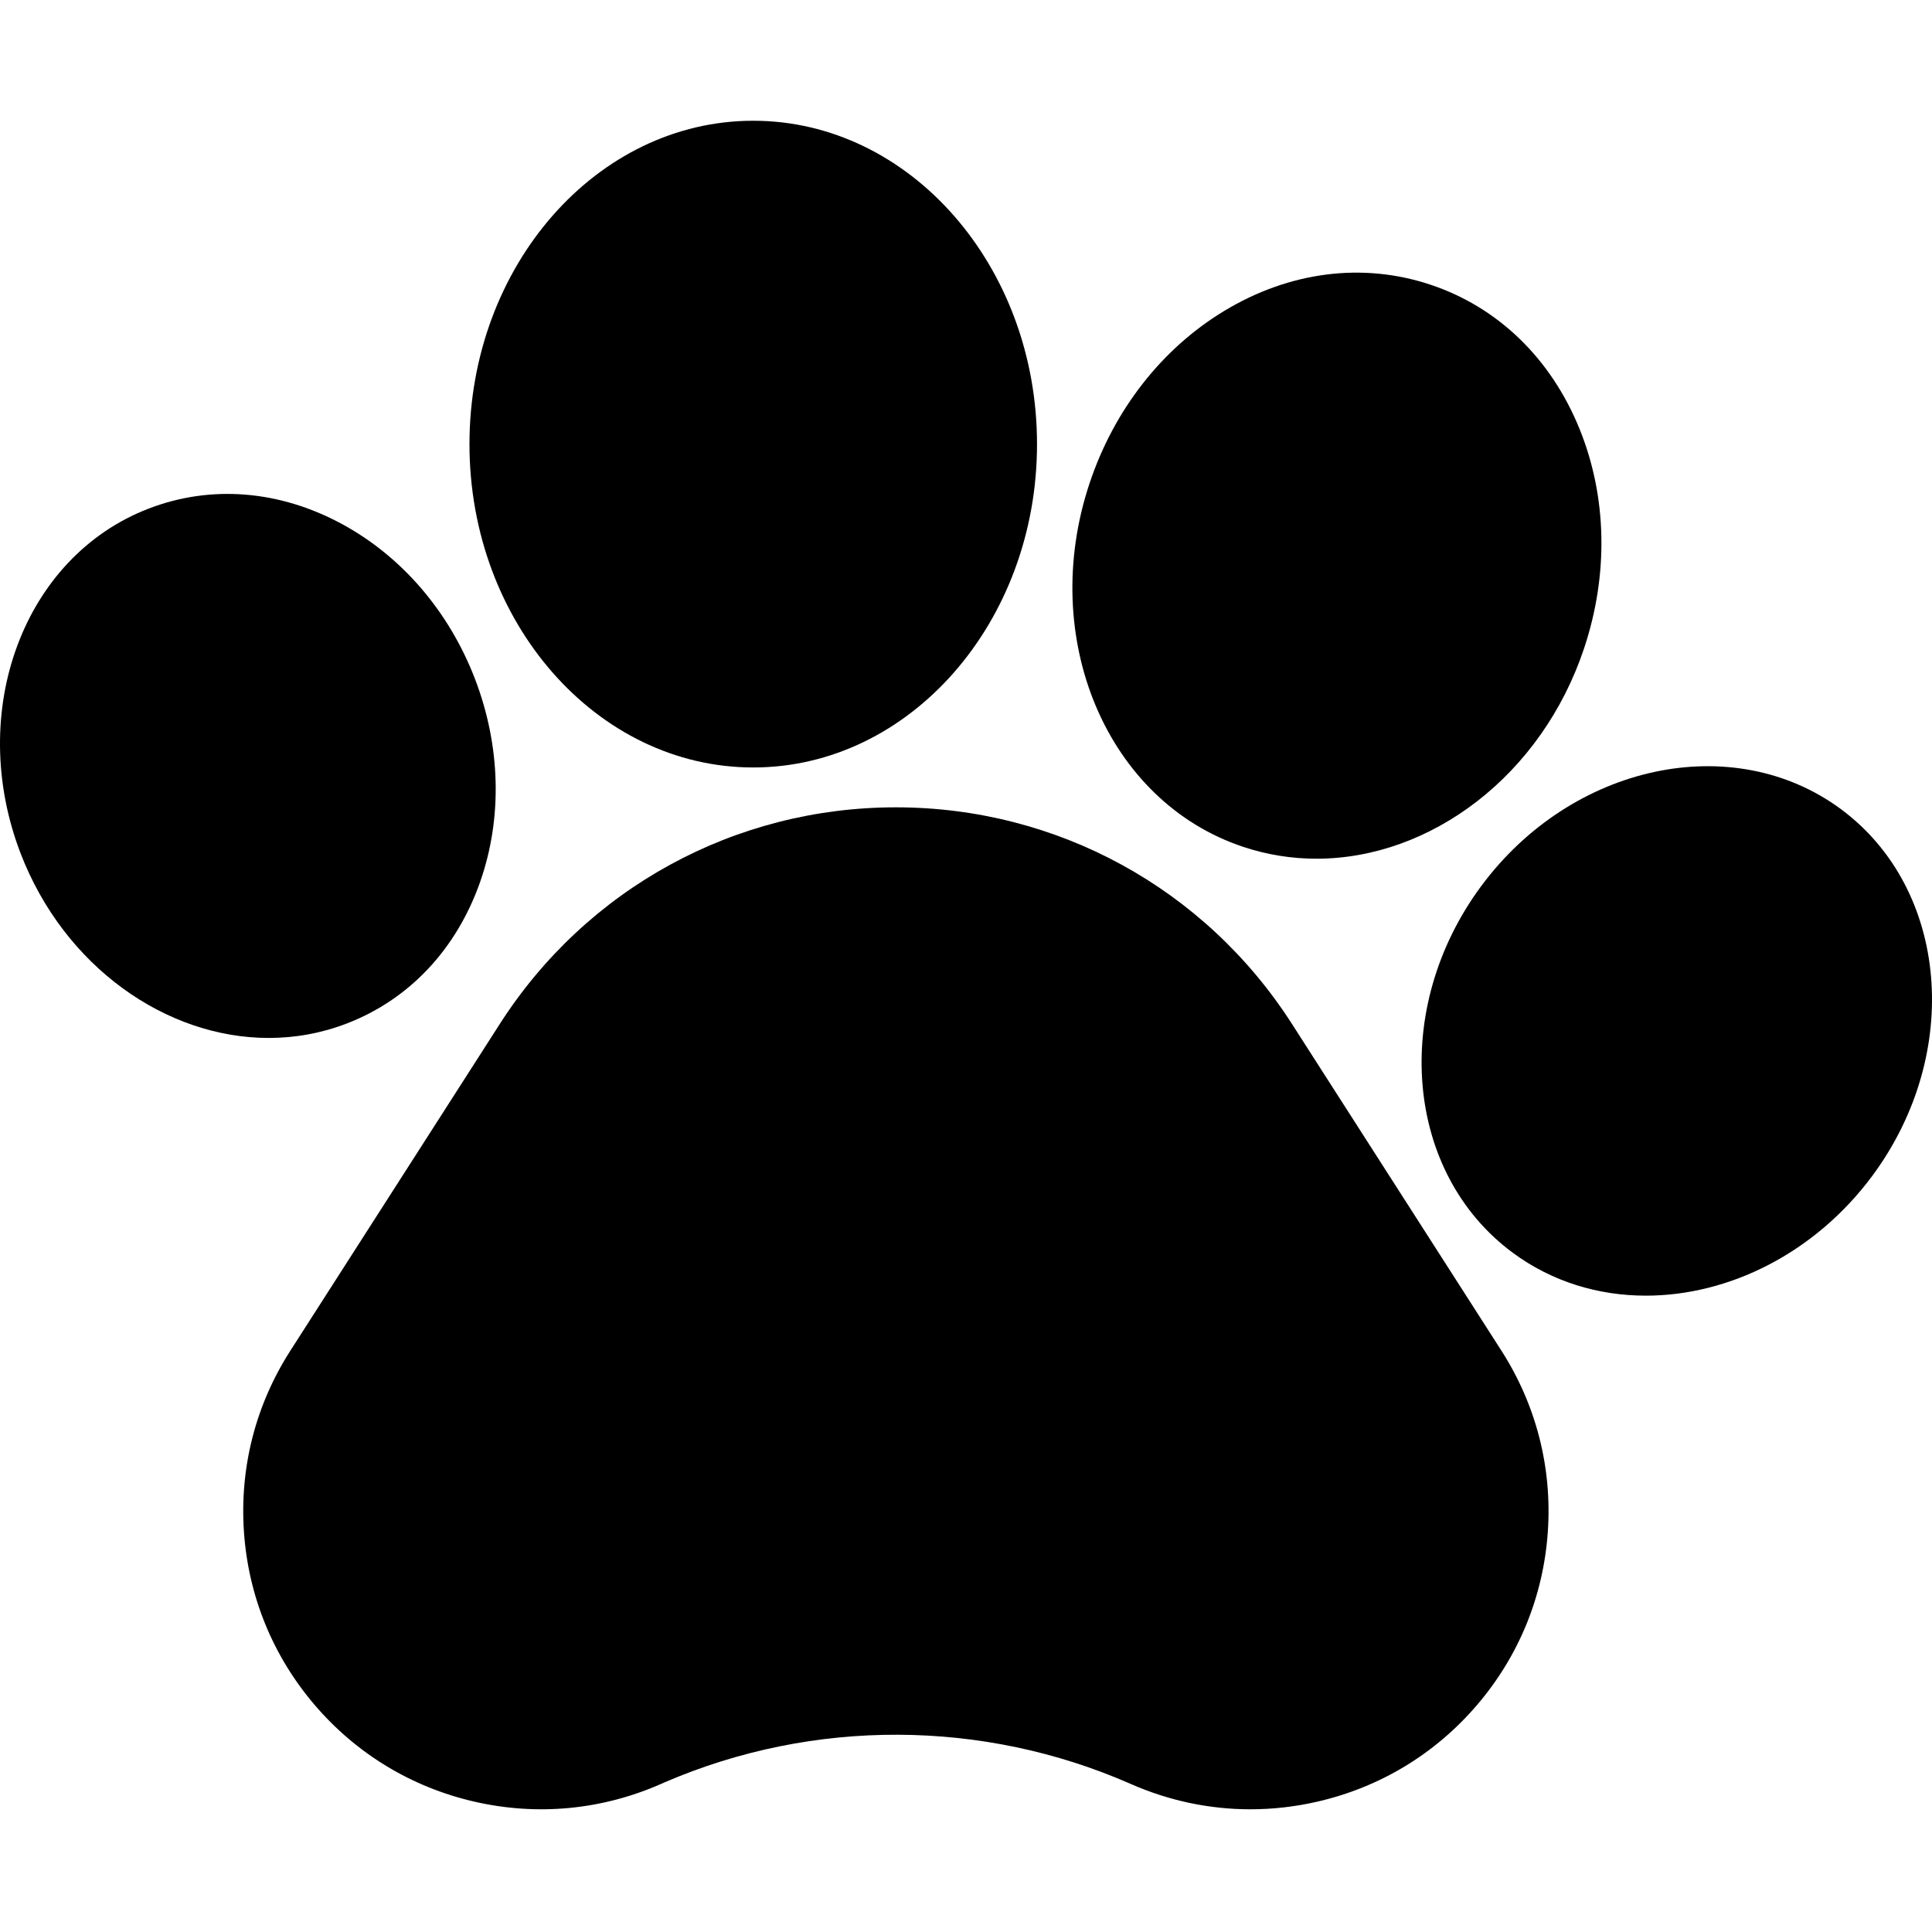
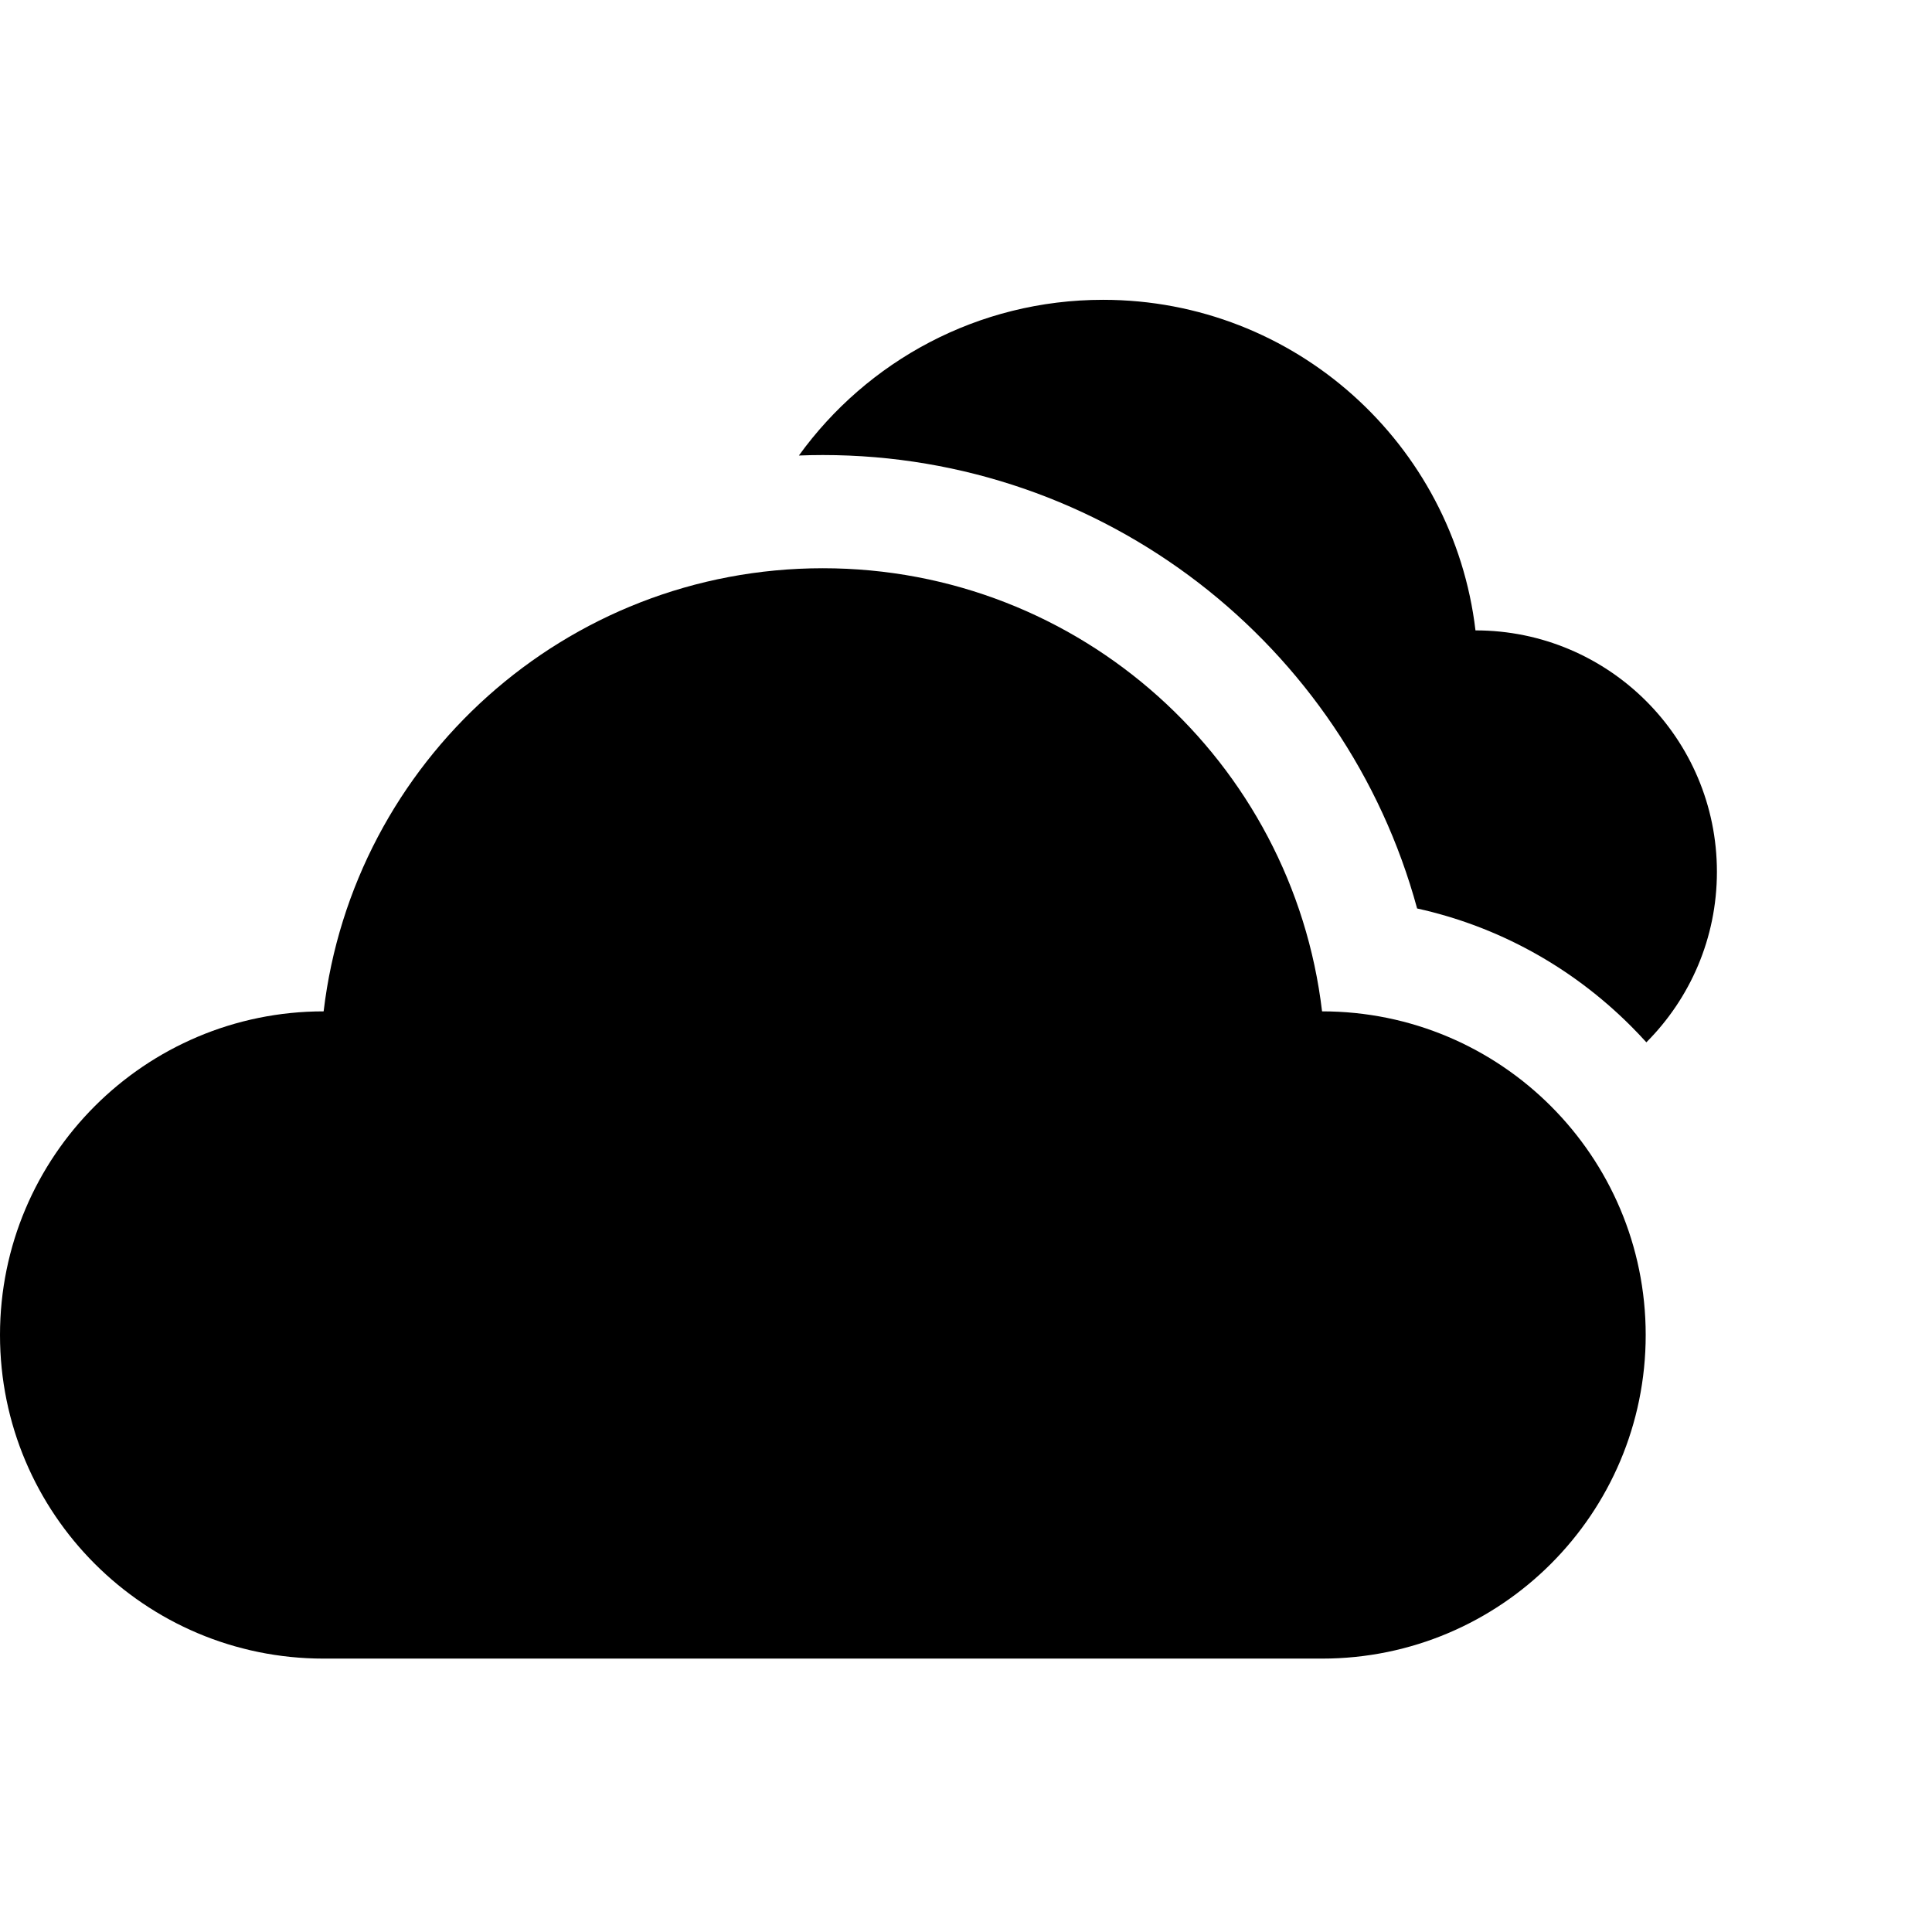
- <svg xmlns="http://www.w3.org/2000/svg" className="fill-black dark:fill-white" width="32pt" height="32pt" viewBox="0 -32 512 512">
-   <path d="m342.383 239.352c-23.039-35.941-62.277-57.402-104.965-57.402s-81.926 21.461-104.961 57.402l-55.516 86.605c-9.211 14.367-13.461 30.969-12.293 47.996 1.168 17.031 7.648 32.891 18.738 45.875 11.098 12.973 25.762 21.84 42.406 25.645 16.645 3.805 33.707 2.18 49.34-4.691l1.047-.465c39.336-16.945 84.285-16.789 123.52.465 10.121 4.449 20.844 6.699 31.664 6.699 5.883 0 11.801-.668 17.664-2.004 16.645-3.801 31.309-12.668 42.41-25.645 11.094-12.973 17.578-28.836 18.75-45.871 1.172-17.035-3.078-33.633-12.289-48.008zm0 0" />
-   <path d="m91.895 239.238c16.516-6.344 29.062-19.652 35.328-37.477 5.965-16.961 5.477-36.109-1.379-53.922-6.859-17.801-19.336-32.332-35.133-40.922-16.594-9.02-34.824-10.488-51.312-4.133-33.172 12.754-48.395 53.746-33.93 91.398 11.555 29.969 38.504 48.887 65.75 48.887 6.957 0 13.934-1.234 20.676-3.832zm0 0" />
-   <path d="m199.613 171.387c41.469 0 75.207-38.438 75.207-85.684 0-47.258-33.738-85.703-75.207-85.703-41.465 0-75.199 38.445-75.199 85.703 0 47.246 33.734 85.684 75.199 85.684zm0 0" />
-   <path d="m329.496 192.438h.004c6.379 2.117 12.887 3.129 19.367 3.129 30.242 0 59.715-22.012 70.961-55.84 6.477-19.473 6.051-40.062-1.199-57.973-7.586-18.75-21.645-32.359-39.59-38.324-17.949-5.965-37.359-3.477-54.66 7-16.527 10.008-29.191 26.246-35.66 45.719-13.652 41.078 4.641 84.273 40.777 96.289zm0 0" />
-   <path d="m487.875 182.438-.012-.012c-28.598-21.125-71.367-11.969-95.348 20.422-23.957 32.406-20.211 75.973 8.344 97.113 10.414 7.715 22.719 11.402 35.312 11.402 21.949 0 44.785-11.203 60.051-31.805 23.953-32.406 20.211-75.973-8.348-97.121zm0 0" />
+ <svg xmlns="http://www.w3.org/2000/svg" fill="#000000" height="32pt" width="32pt" version="1.1" id="Layer_1" viewBox="0 -32 512 512" xml:space="preserve">
+   <g>
+     <path d="M391.016,135.059c-5.829-49.336-47.791-87.605-98.695-87.605c-33.184,0-62.556,16.272-80.607,41.262   c2.108-0.081,4.223-0.127,6.349-0.127c74.519,0,138.462,50.218,157.487,120.164c21.304,4.704,40.866,15.374,56.667,31.173   c1.403,1.403,2.764,2.836,4.085,4.297C447.852,232.648,455,216.682,455,199.04C455,163.704,426.352,135.059,391.016,135.059z" />
+     <path d="M350.359,236.02c-7.814-66.133-64.062-117.431-132.296-117.431c-68.234,0-124.482,51.298-132.296,117.431   C38.402,236.02,0,274.417,0,321.783s38.397,85.763,85.763,85.763h264.601c47.366,0,85.763-38.397,85.763-85.763   S397.725,236.02,350.359,236.02z" />
+   </g>
</svg>
